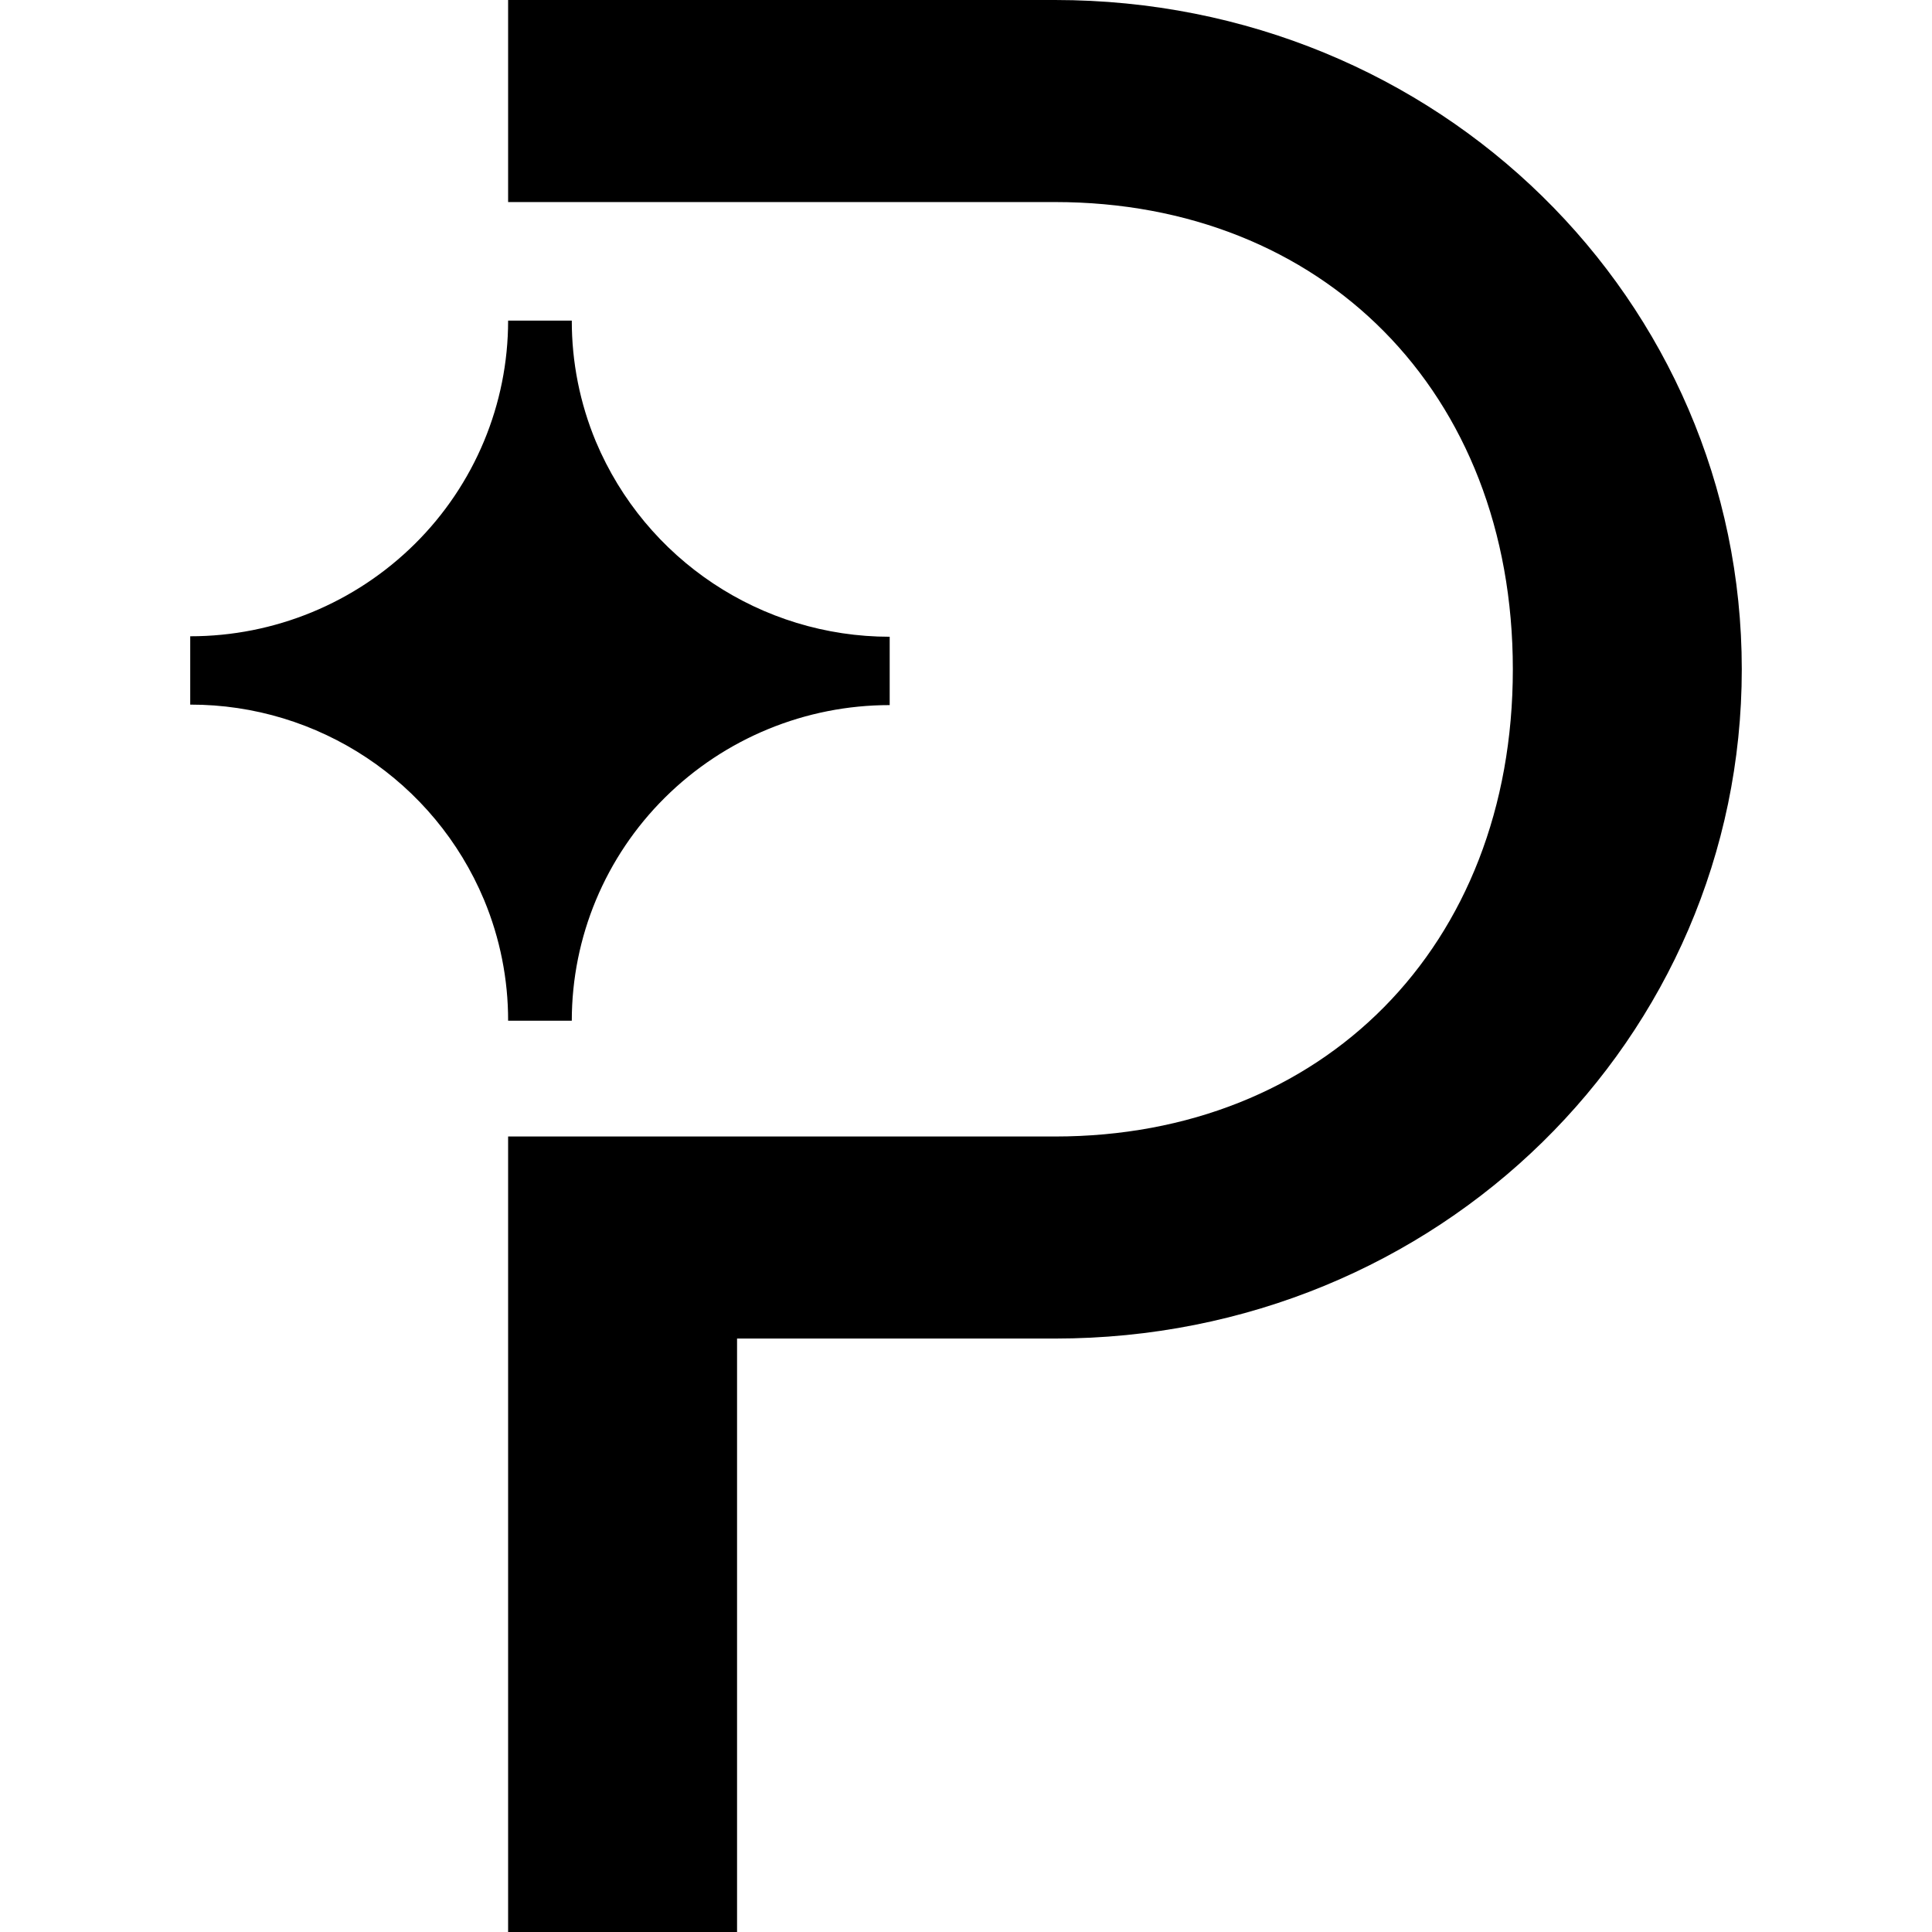
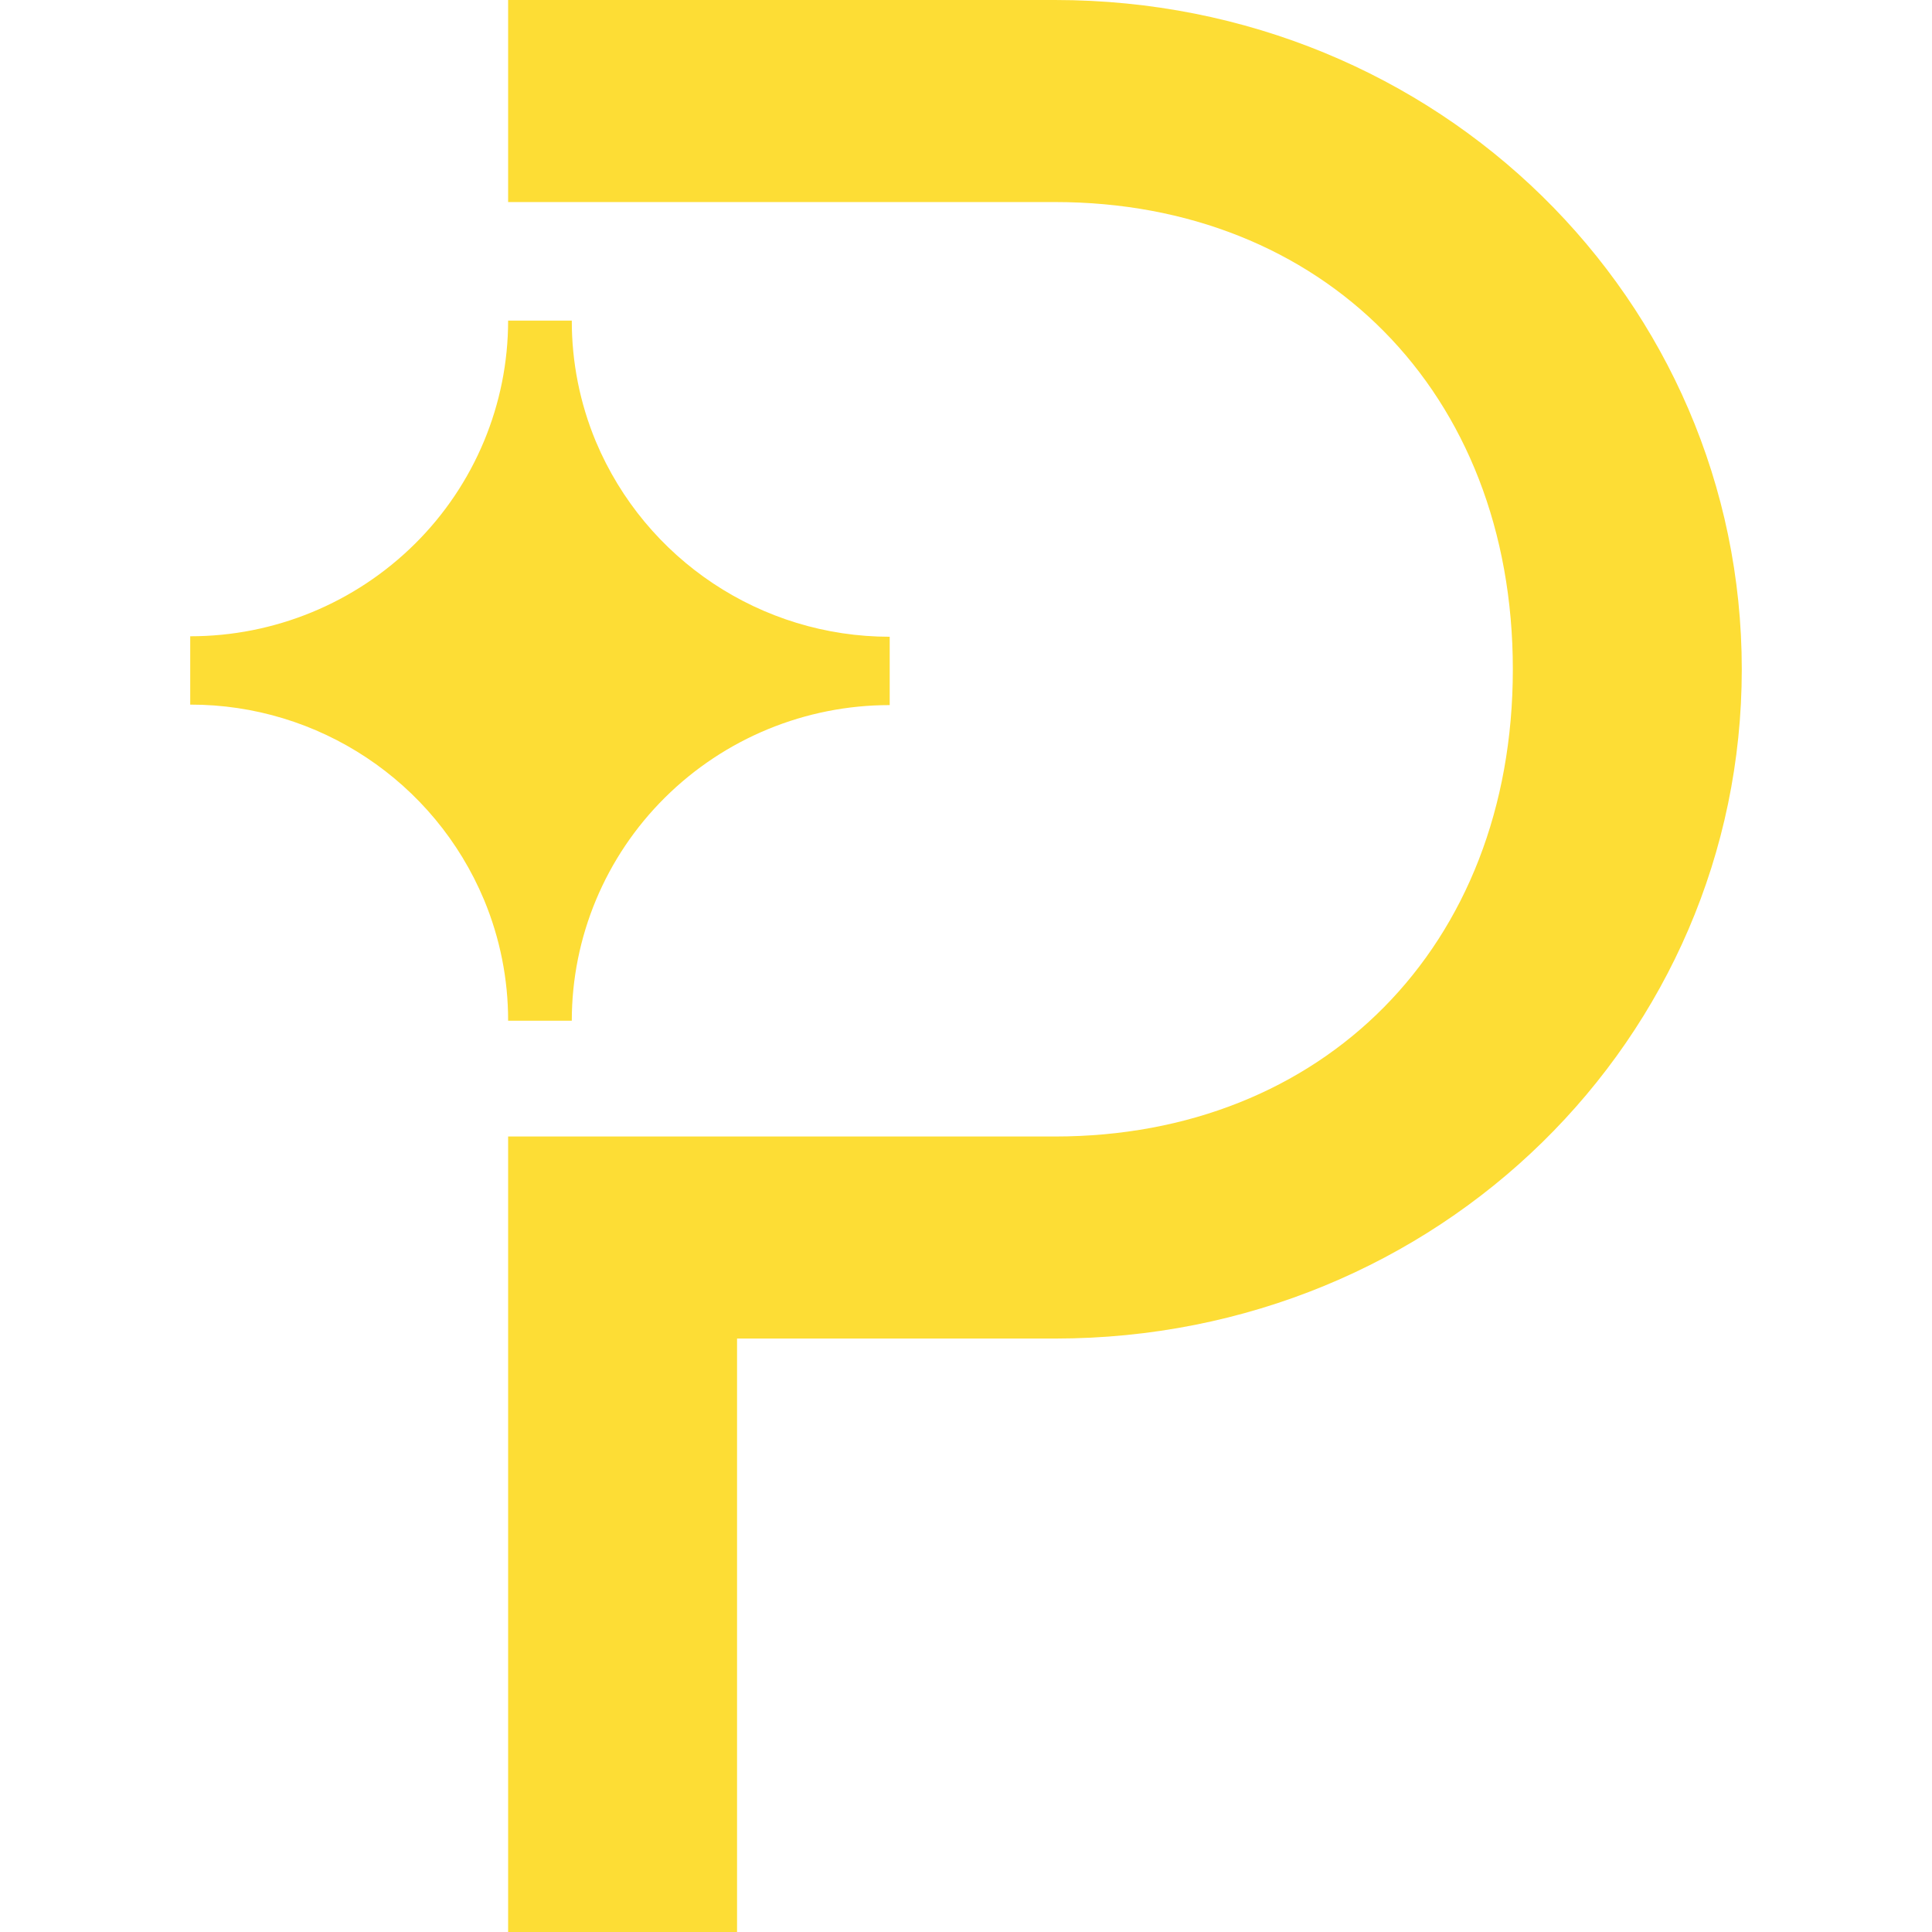
- <svg xmlns="http://www.w3.org/2000/svg" role="img" viewBox="0 0 24 24">
+ <svg xmlns="http://www.w3.org/2000/svg" fill="#FDDD35" role="img" viewBox="0 0 24 24">
  <path d="M2.363 7.904v.849a3.95 3.95 0 0 1 3.65 2.425c.198.476.3.987.299 1.502h.791c0-1.04.416-2.037 1.157-2.772a3.962 3.962 0 0 1 2.792-1.149V7.91a3.959 3.959 0 0 1-3.65-2.425 3.893 3.893 0 0 1-.299-1.502h-.791c0 1.04-.416 2.037-1.157 2.772a3.96 3.96 0 0 1-2.792 1.149M13.105 2.51H6.312V0h6.793c4.772 0 8.532 3.735 8.532 8.314 0 4.58-3.76 8.314-8.532 8.314H9.156V24H6.312v-9.882h6.793c3.319 0 5.688-2.352 5.688-5.804 0-3.451-2.37-5.804-5.688-5.804" />
</svg>
